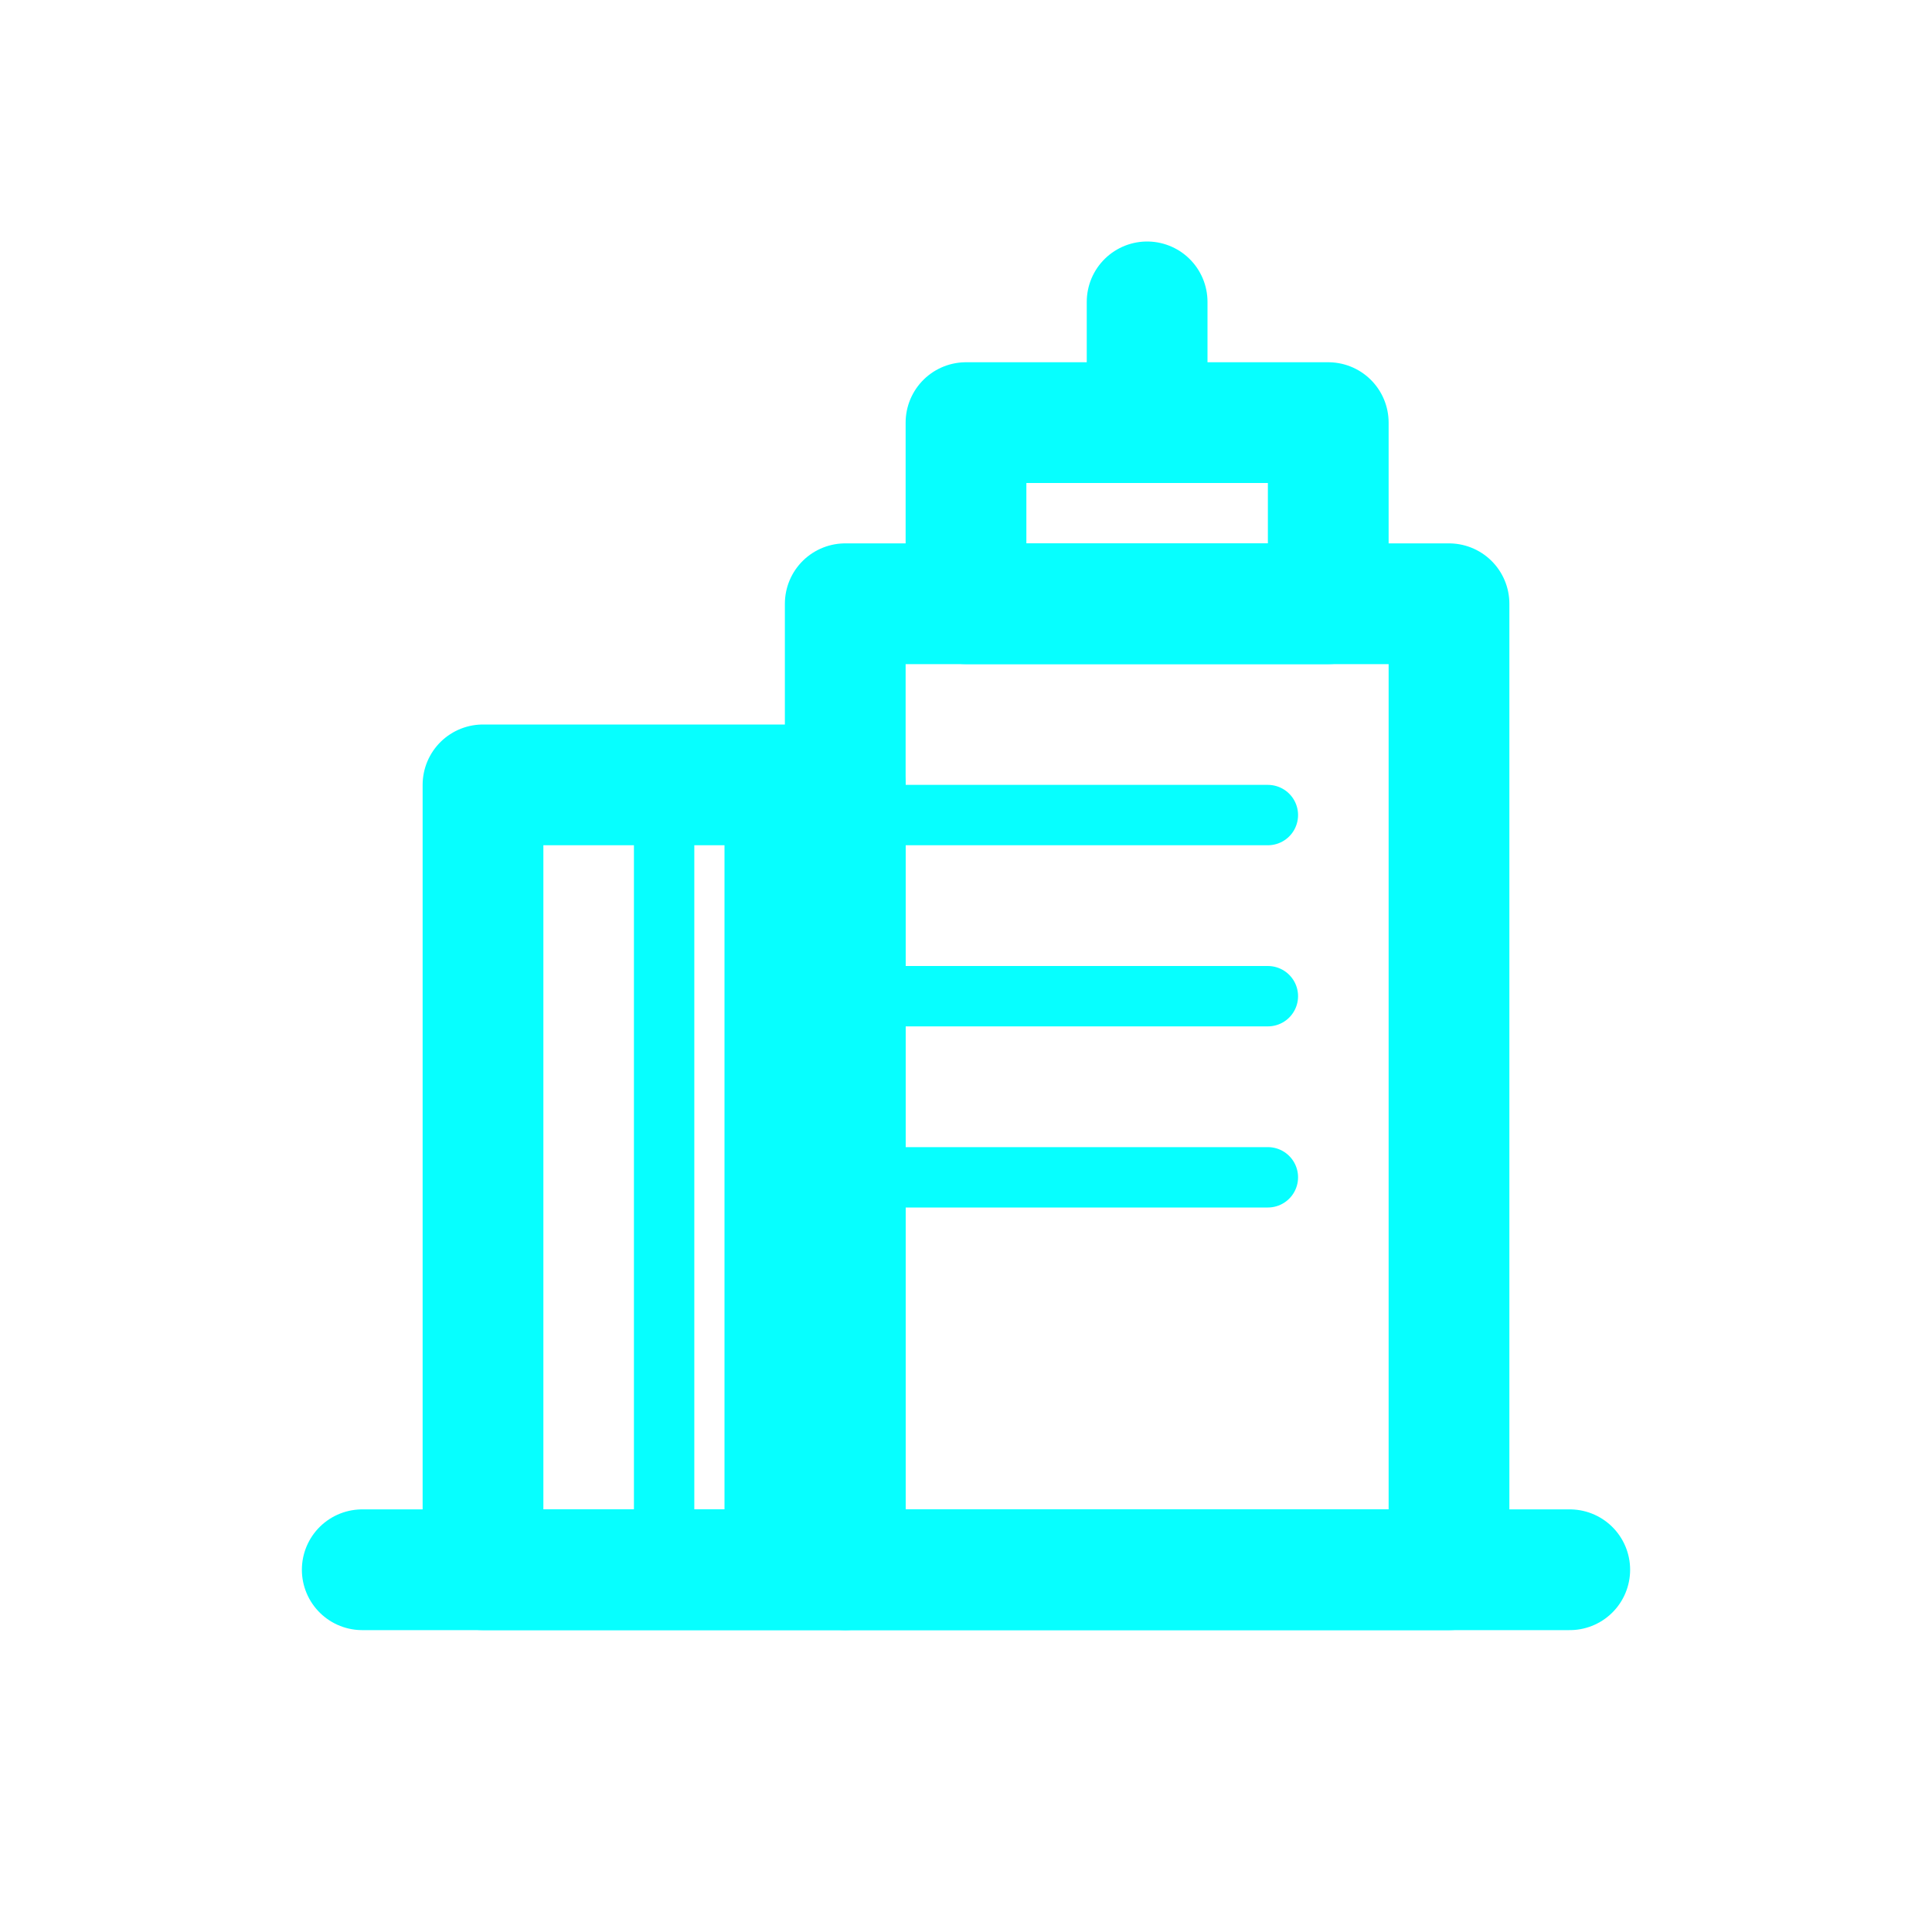
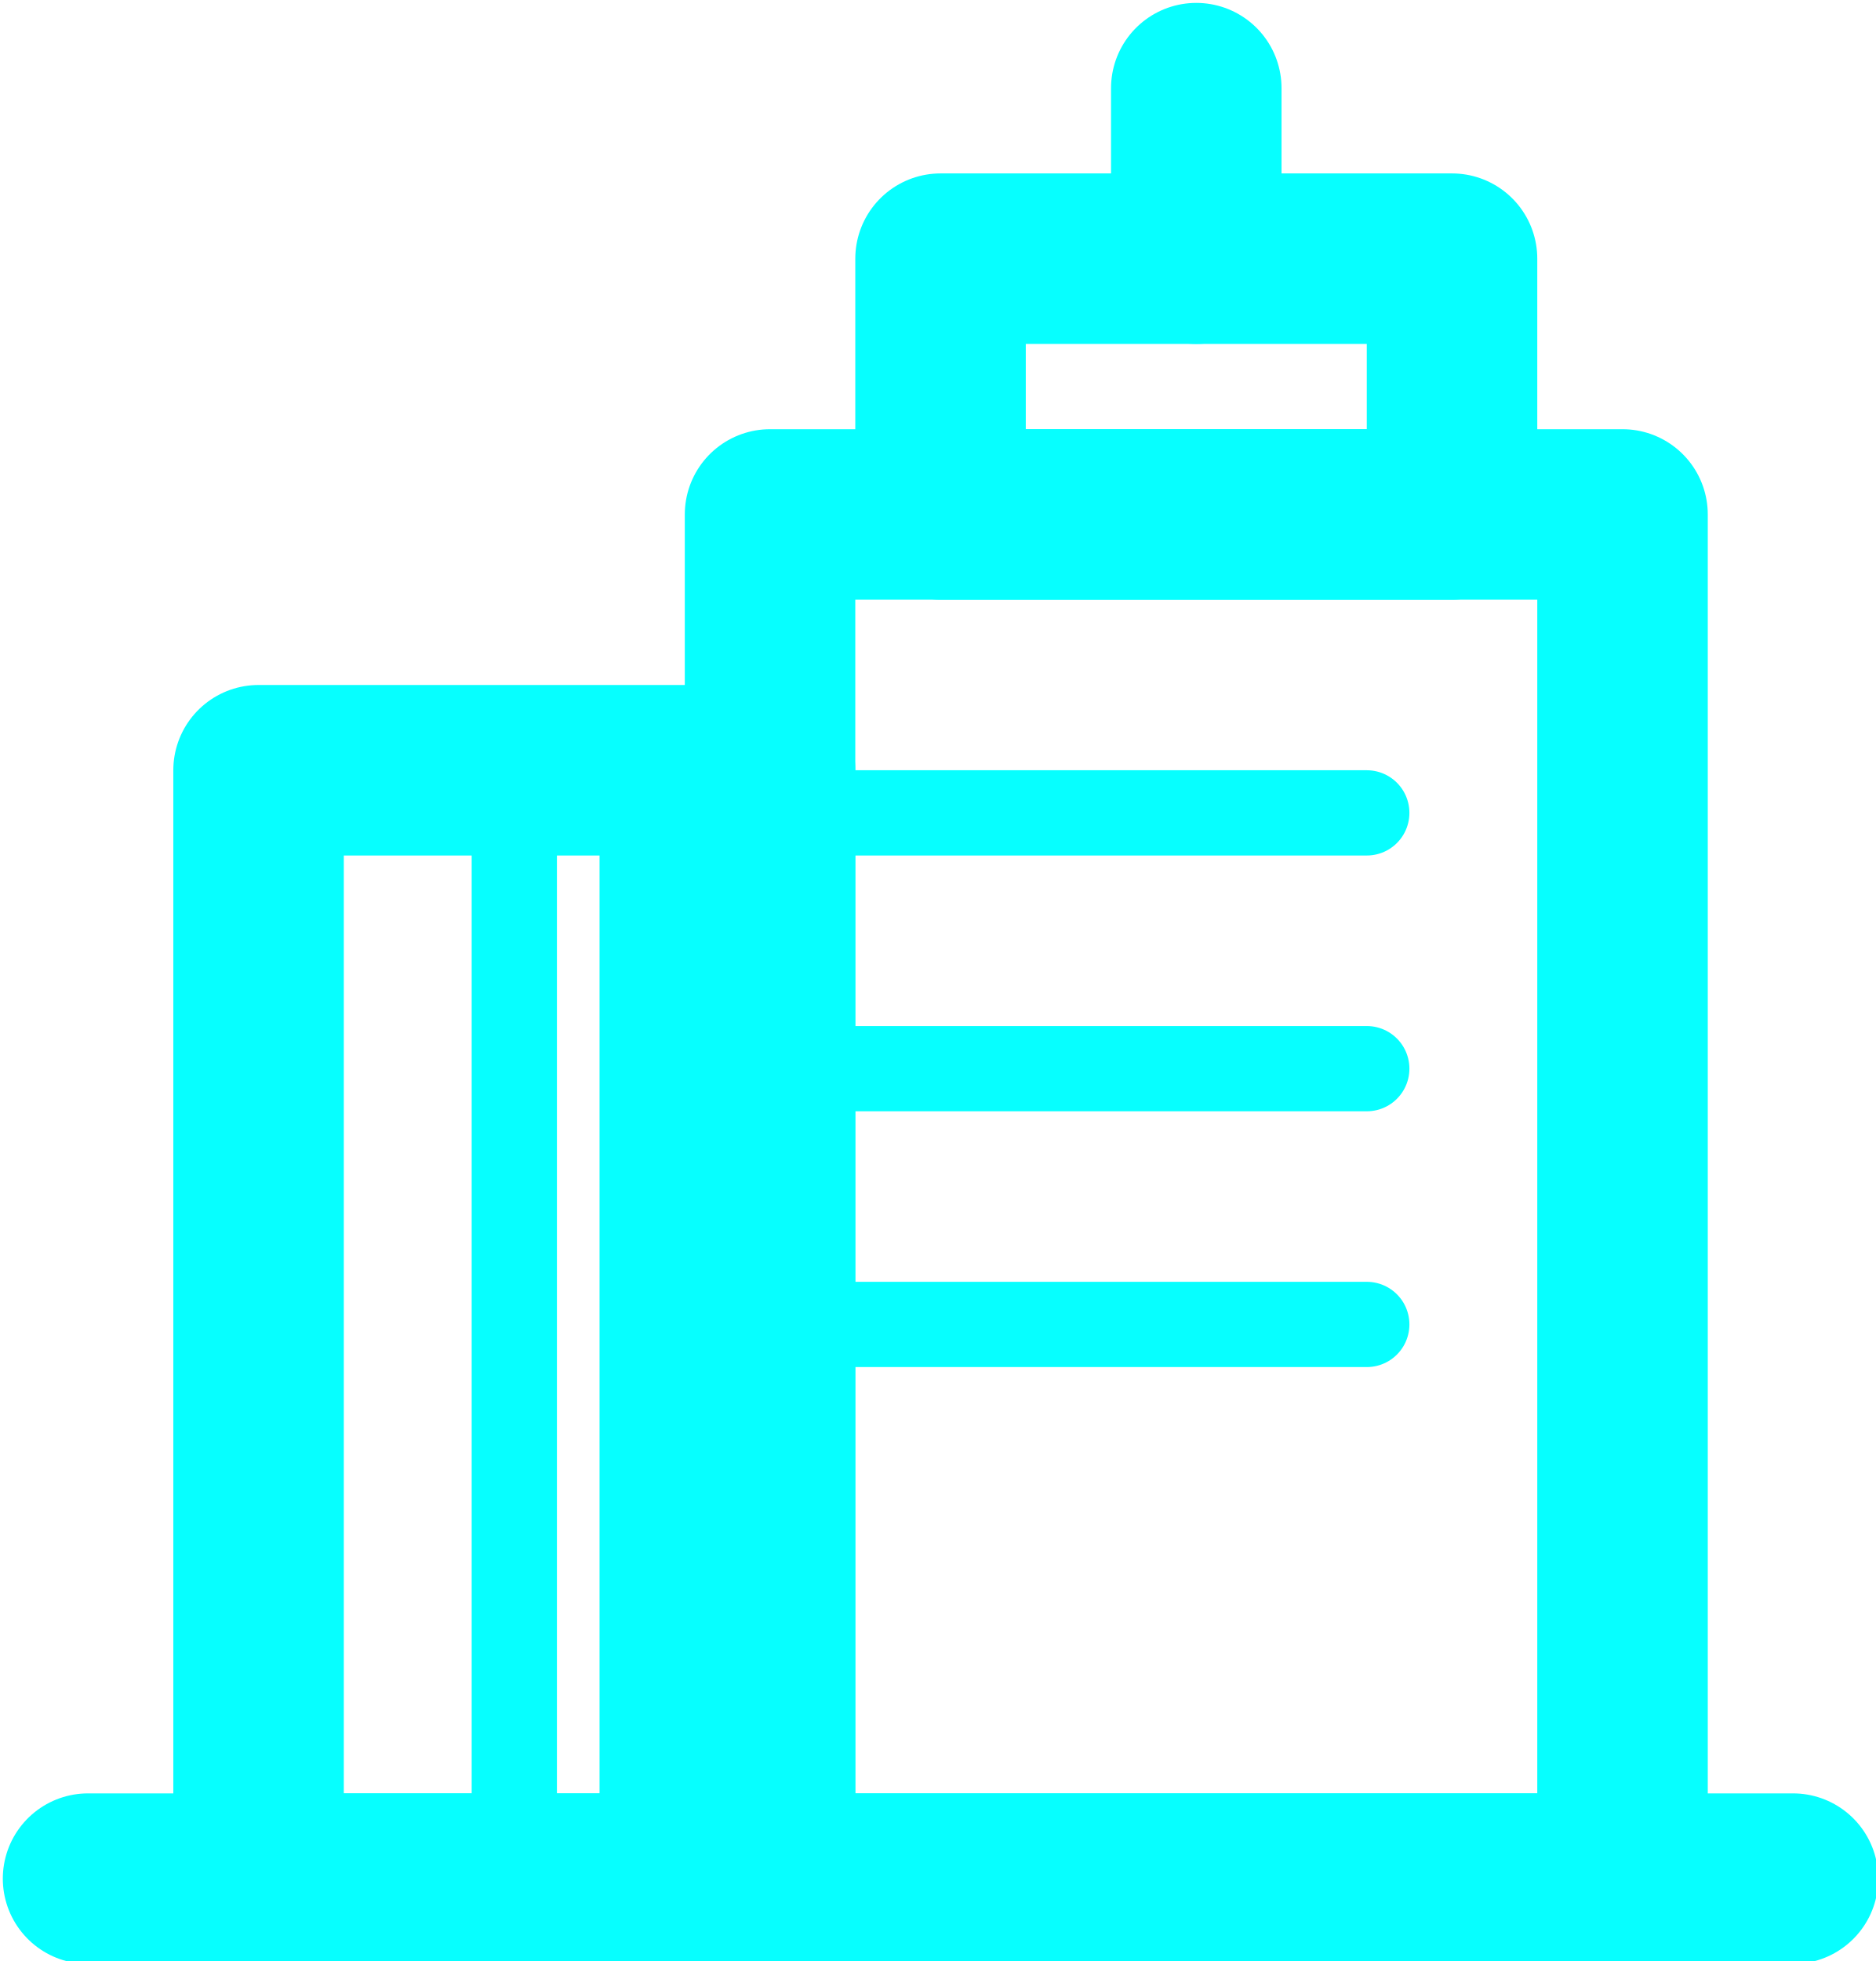
- <svg xmlns="http://www.w3.org/2000/svg" data-name="Layer 3" id="Layer_3" viewBox="0 0 32 32">
+ <svg xmlns="http://www.w3.org/2000/svg" width="22" height="23">
  <defs>
    <style>.cls-1,.cls-3,.cls-4{fill:none;stroke:#06ffff;}.cls-1,.cls-4{stroke-linecap:round;}.cls-1{stroke-linejoin:round;stroke-width:2px;}.cls-2{fill:#06ffff;}.cls-3,.cls-4{stroke-miterlimit:10;}</style>
  </defs>
-   <line class="cls-1" x1="6" x2="26" y1="26" y2="26" />
-   <rect class="cls-1" height="16" width="10" x="14" y="10" />
-   <rect class="cls-1" height="13" width="6" x="8" y="13" />
-   <rect class="cls-2" height="13" width="2" x="12" y="13" />
-   <line class="cls-3" x1="11" x2="11" y1="13" y2="26" />
-   <line class="cls-4" x1="15" x2="21" y1="13.5" y2="13.5" />
-   <line class="cls-4" x1="15" x2="21" y1="16.5" y2="16.5" />
-   <line class="cls-4" x1="15" x2="21" y1="19.5" y2="19.5" />
-   <rect class="cls-1" height="3" width="6" x="16" y="7" />
-   <line class="cls-1" x1="19" x2="19" y1="7" y2="5" />
+   <g>
+     <rect fill="none" id="canvas_background" height="25" width="24" y="-1" x="-1" />
+   </g>
+   <g>
+     <line id="svg_1" y2="22.034" y1="22.034" x2="21.033" x1="1.033" class="cls-1" />
+     <rect id="svg_2" y="6.034" x="9.033" width="10" height="16" class="cls-1" />
+     <rect id="svg_3" y="9.034" x="3.033" width="6" height="13" class="cls-1" />
+     <rect id="svg_4" y="9.034" x="7.033" width="2" height="13" class="cls-2" />
+     <line id="svg_5" y2="22.034" y1="9.034" x2="6.033" x1="6.033" class="cls-3" />
+     <line id="svg_6" y2="9.534" y1="9.534" x2="16.033" x1="10.033" class="cls-4" />
+     <line id="svg_7" y2="12.534" y1="12.534" x2="16.033" x1="10.033" class="cls-4" />
+     <line id="svg_8" y2="15.534" y1="15.534" x2="16.033" x1="10.033" class="cls-4" />
+     <rect id="svg_9" y="3.034" x="11.033" width="6" height="3" class="cls-1" />
+     <line id="svg_10" y2="1.034" y1="3.034" x2="14.033" x1="14.033" class="cls-1" />
+   </g>
</svg>
